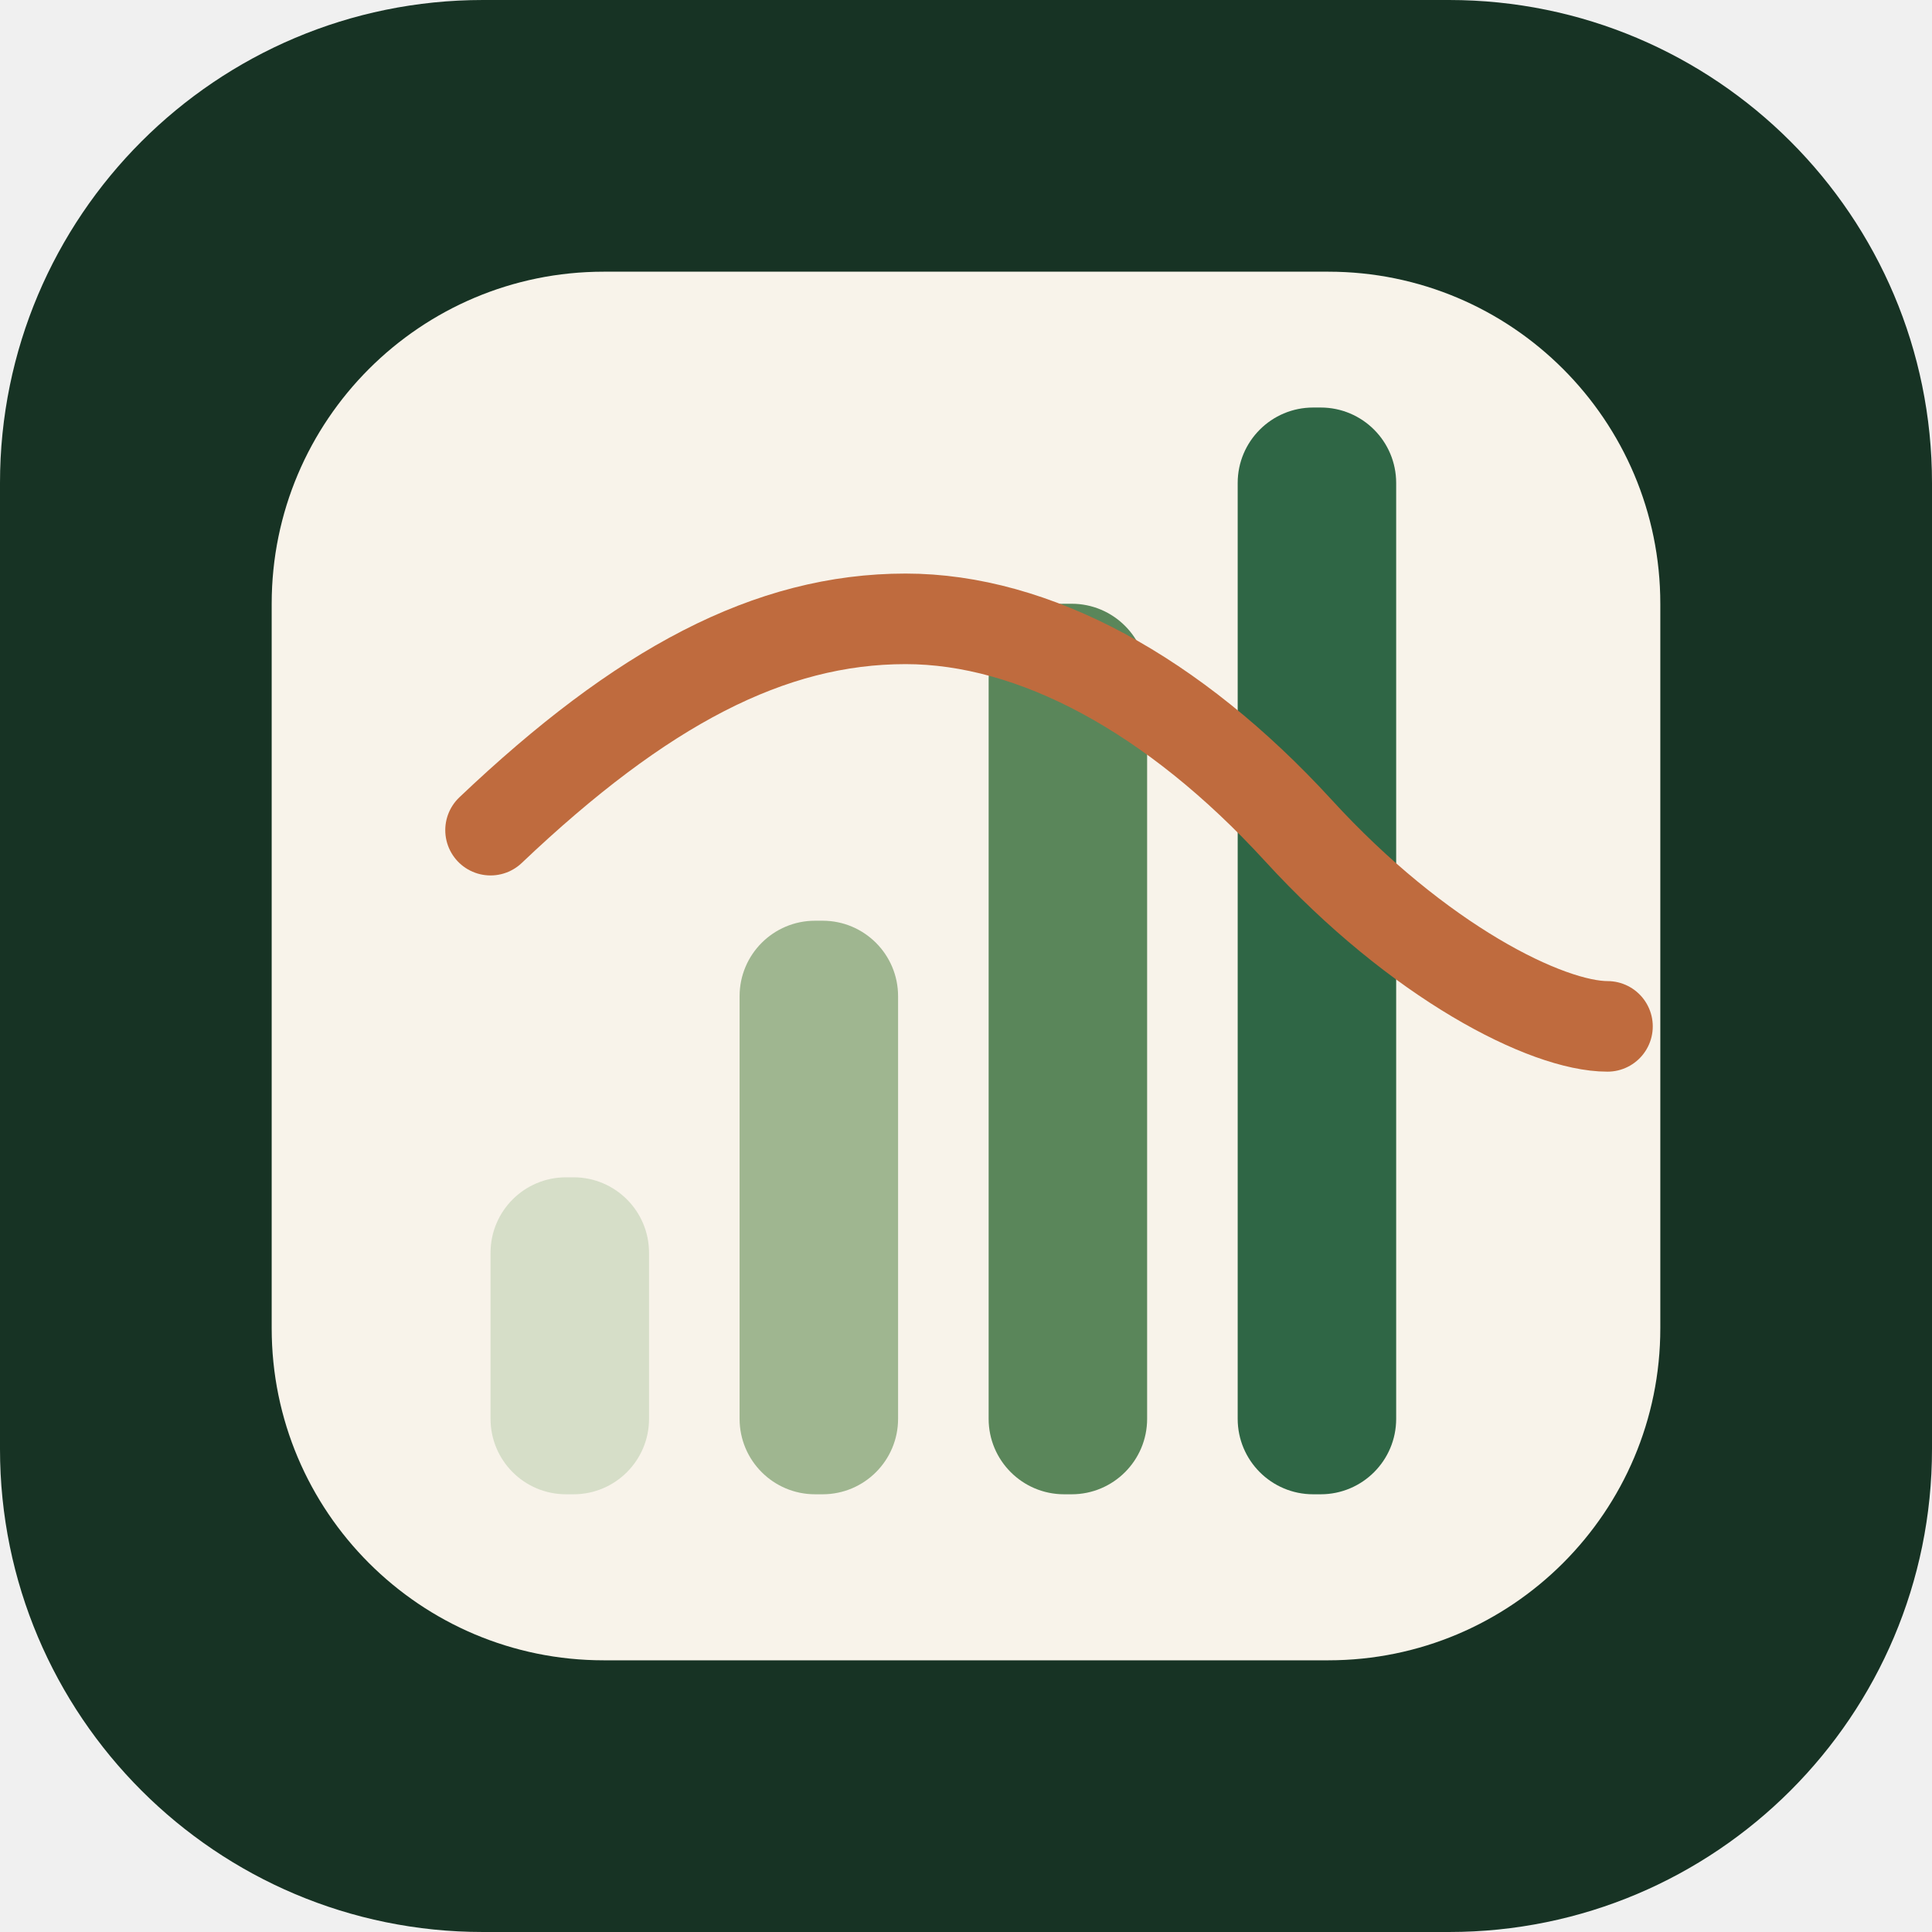
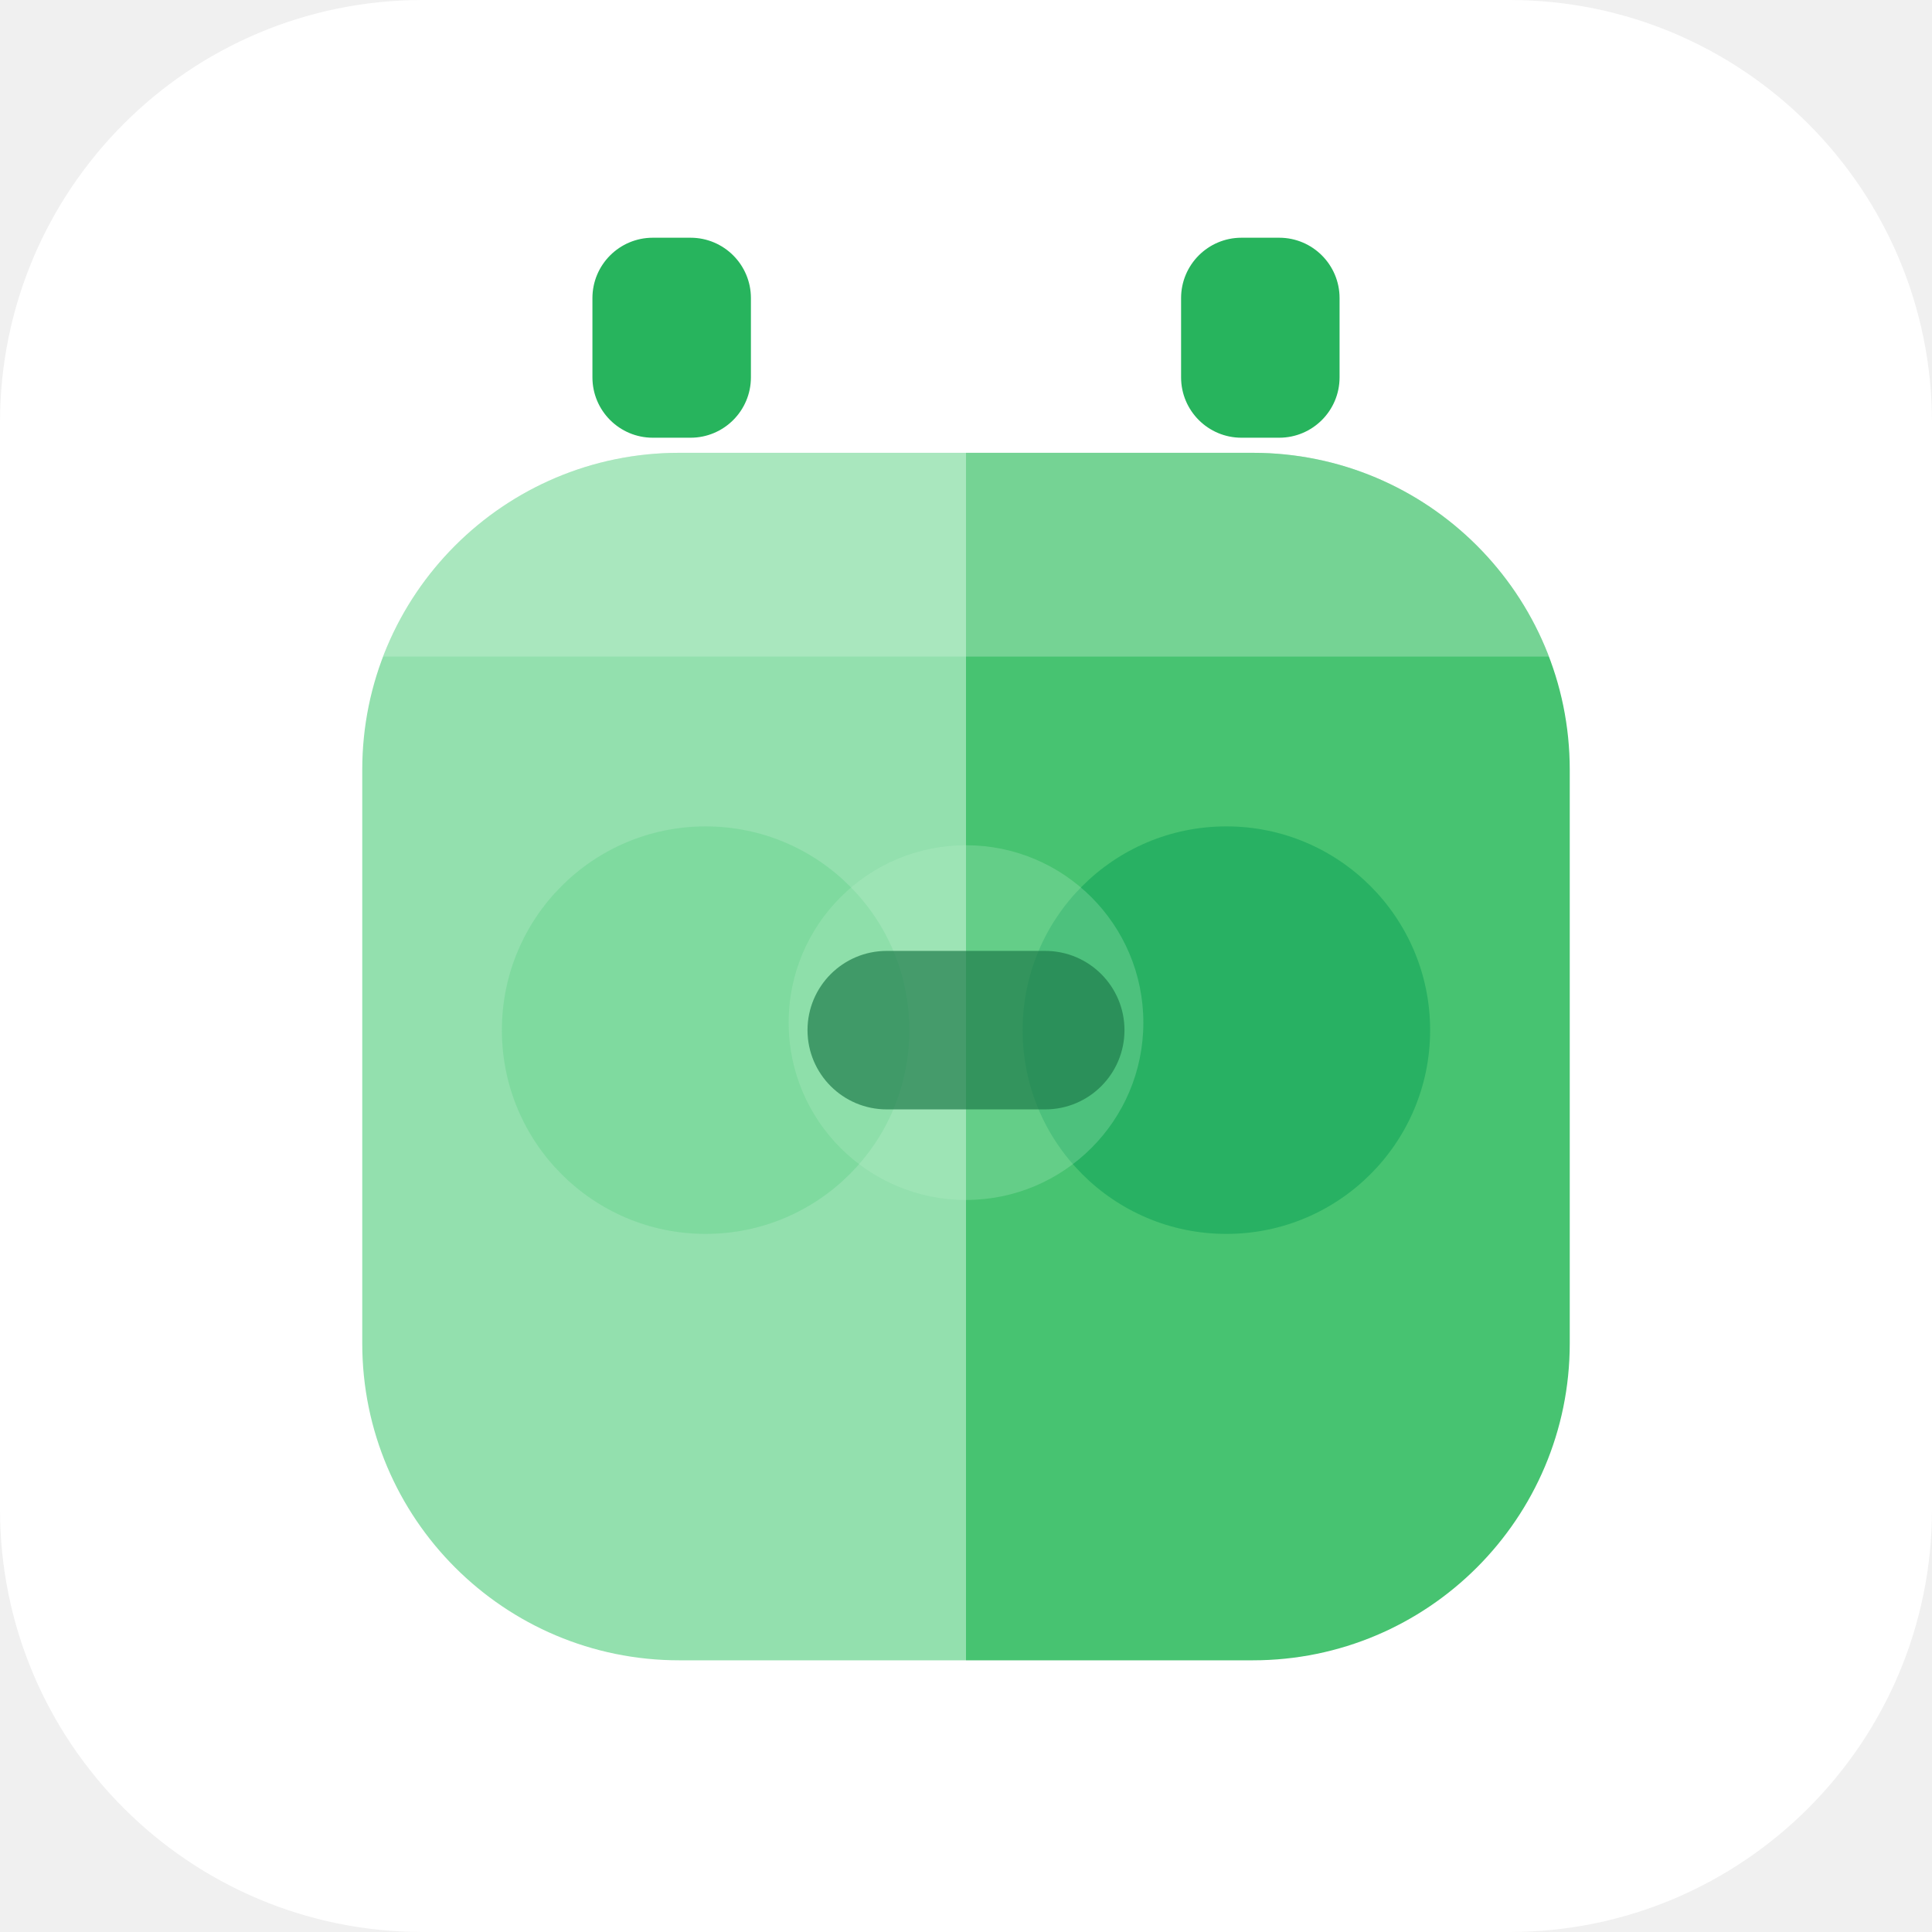
- <svg xmlns="http://www.w3.org/2000/svg" viewBox="0 0 512 512" fill="none">
-   <rect width="512" height="512" rx="128" fill="#173324" />
-   <rect x="72" y="72" width="368" height="368" rx="88" fill="#F8F3EA" />
-   <rect x="130" y="312" width="42" height="84" rx="20" fill="#D6DEC8" />
-   <rect x="196" y="244" width="42" height="152" rx="20" fill="#9FB690" />
-   <rect x="262" y="160" width="42" height="236" rx="20" fill="#5A865A" />
-   <rect x="328" y="108" width="42" height="288" rx="20" fill="#2F6645" />
-   <path d="M130 220C170 182 204 164 240 164C274 164 311 184 344 220C376 255 410 272 426 272" stroke="#BF6B3E" stroke-width="24" stroke-linecap="round" />
+ <svg xmlns="http://www.w3.org/2000/svg" width="512" height="512" viewBox="0 0 1024 1024" fill="none">
+   <rect width="1024" height="1024" rx="224" fill="#FFFFFF" />
+   <rect x="314" y="126" width="84" height="106" rx="32" ry="32" fill="#27B45D" />
+   <rect x="626" y="126" width="84" height="106" rx="32" ry="32" fill="#27B45D" />
+   <defs>
+     <clipPath id="icon512-body-clip">
+       <rect x="192" y="240" width="640" height="640" rx="168" ry="168" />
+     </clipPath>
+   </defs>
+   <g clip-path="url(#icon512-body-clip)">
+     <rect x="192" y="240" width="320" height="640" fill="#93E0AE" />
+     <rect x="512" y="240" width="320" height="640" fill="#47C371" />
+     <rect x="192" y="240" width="640" height="108" fill="#D9F5E1" opacity="0.32" />
+     <circle cx="374" cy="546" r="108" fill="#70D594" opacity="0.55" />
+     <circle cx="650" cy="546" r="108" fill="#15A75A" opacity="0.62" />
+     <circle cx="512" cy="542" r="94" fill="#BDF0CB" opacity="0.25" />
+     <rect x="428" y="504" width="168" height="84" rx="42" ry="42" fill="#1C7A49" opacity="0.68" />
+   </g>
</svg>
